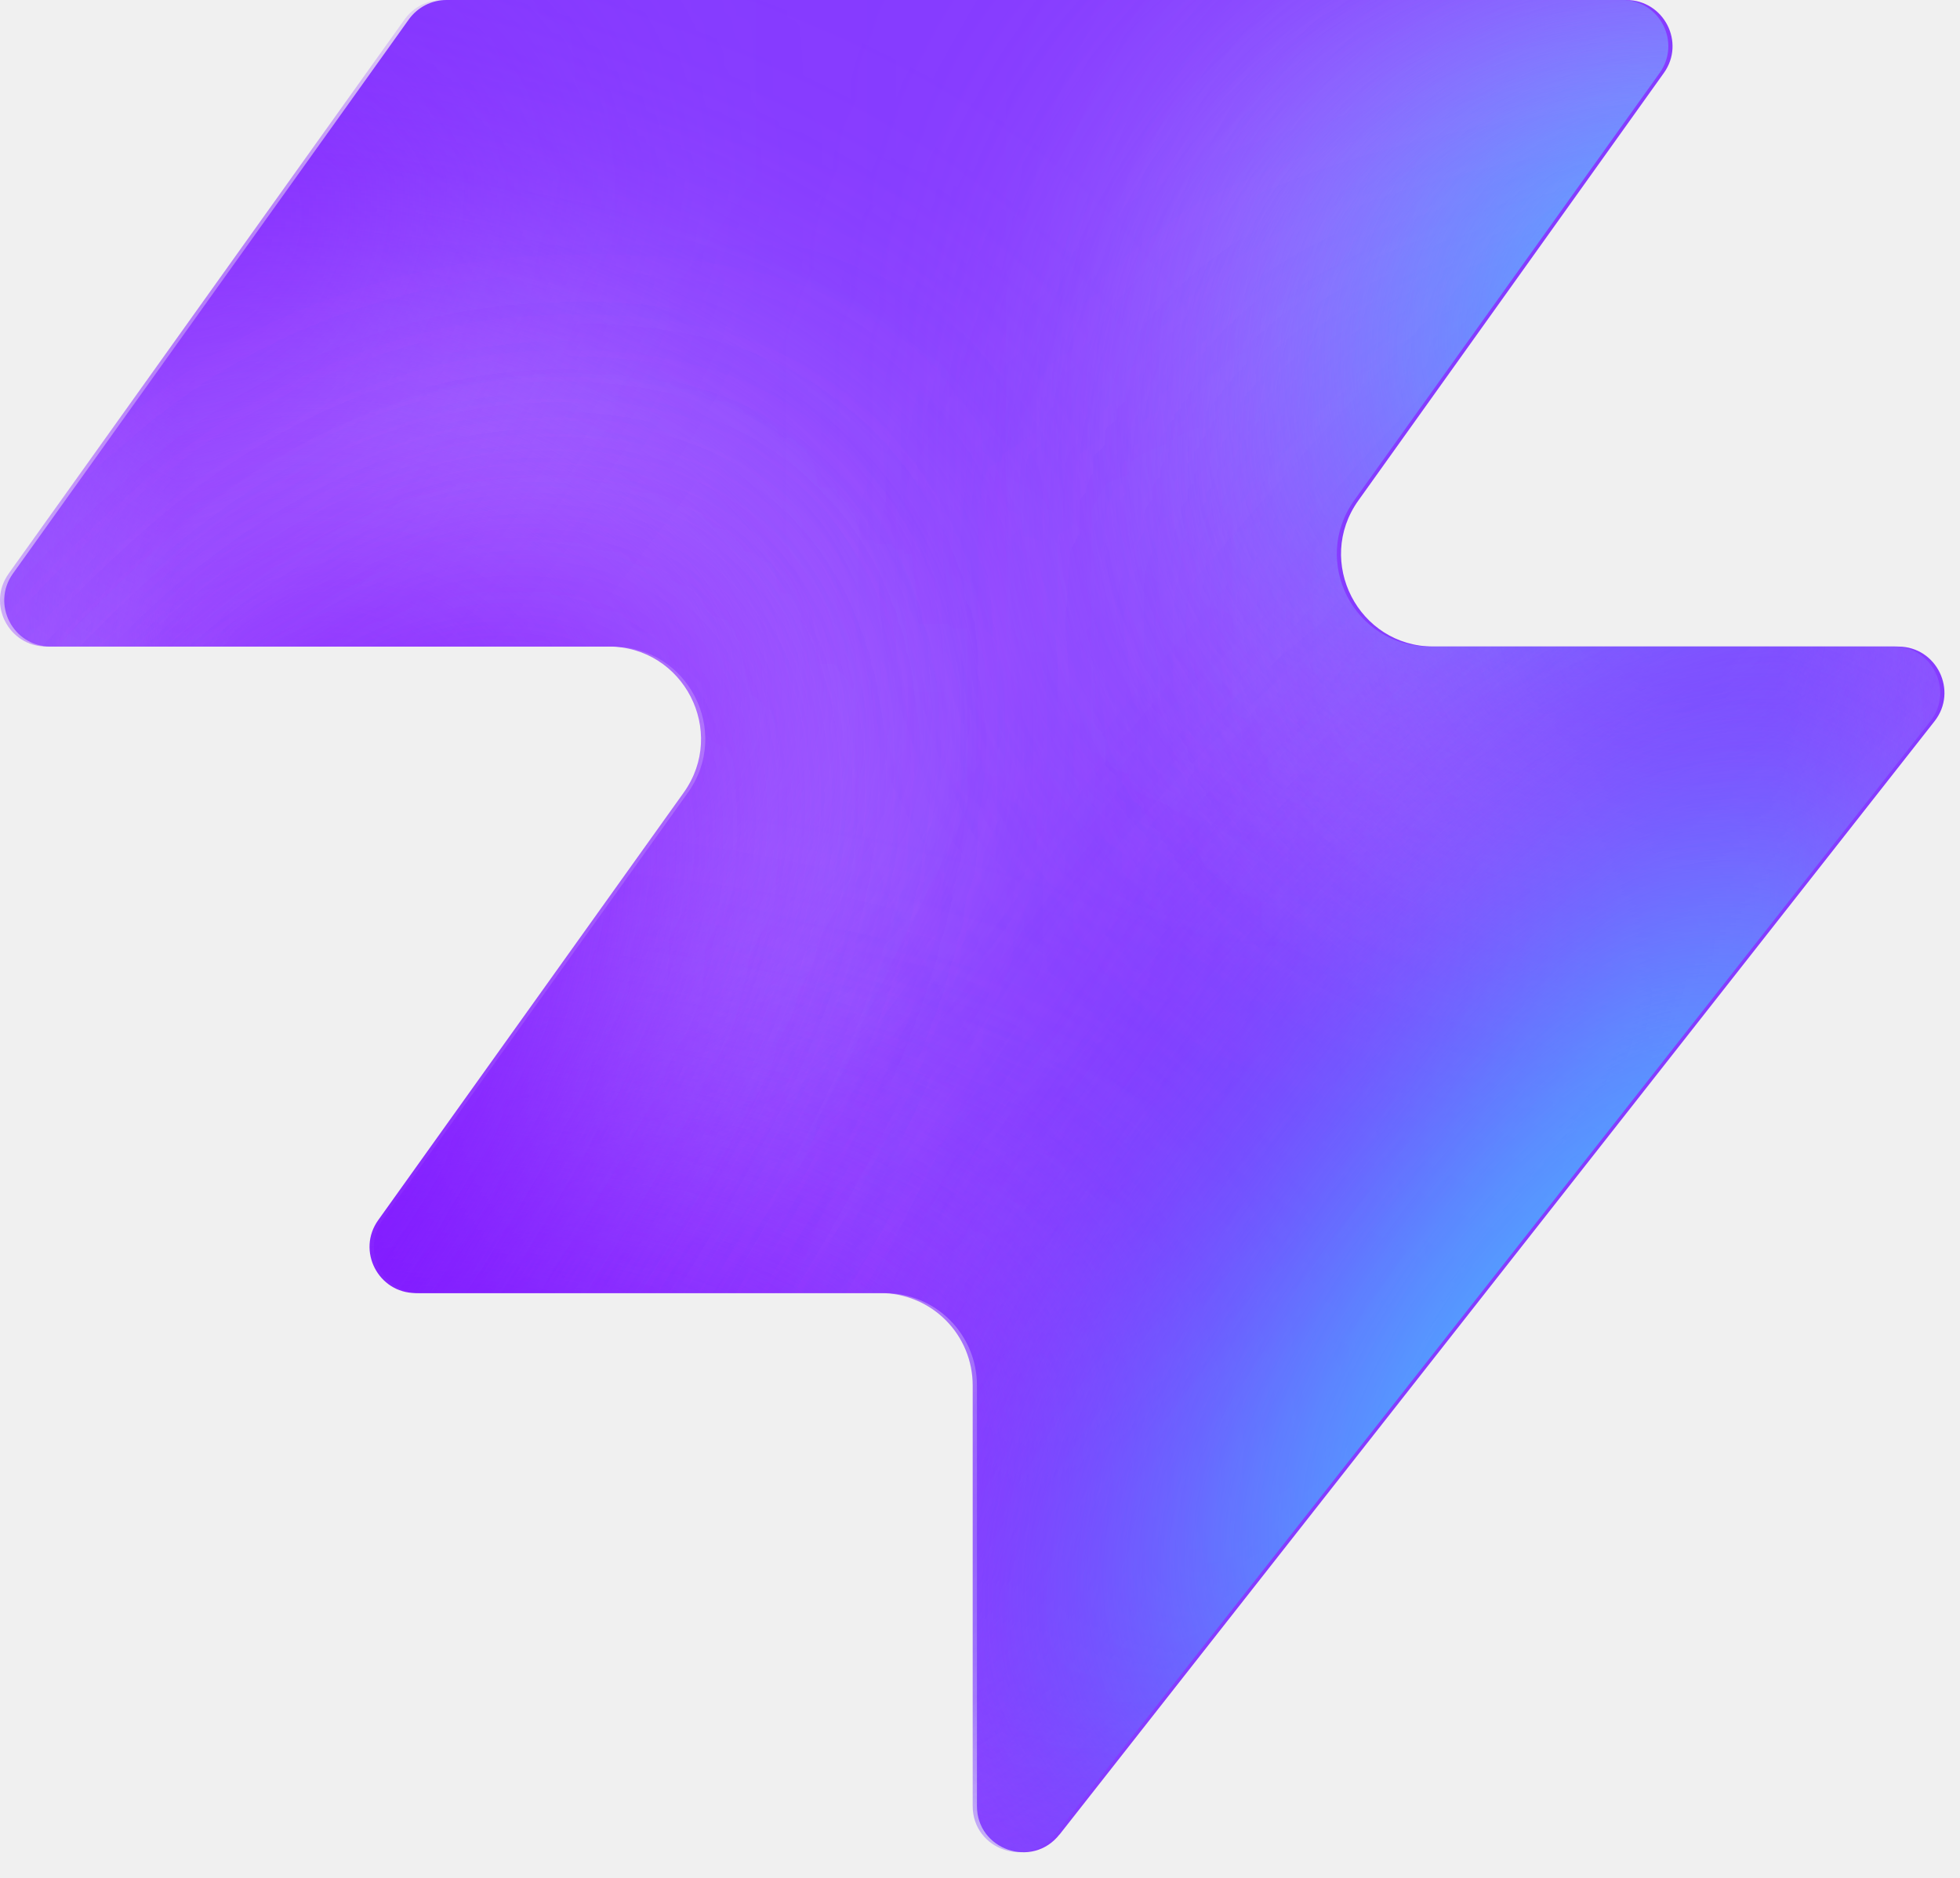
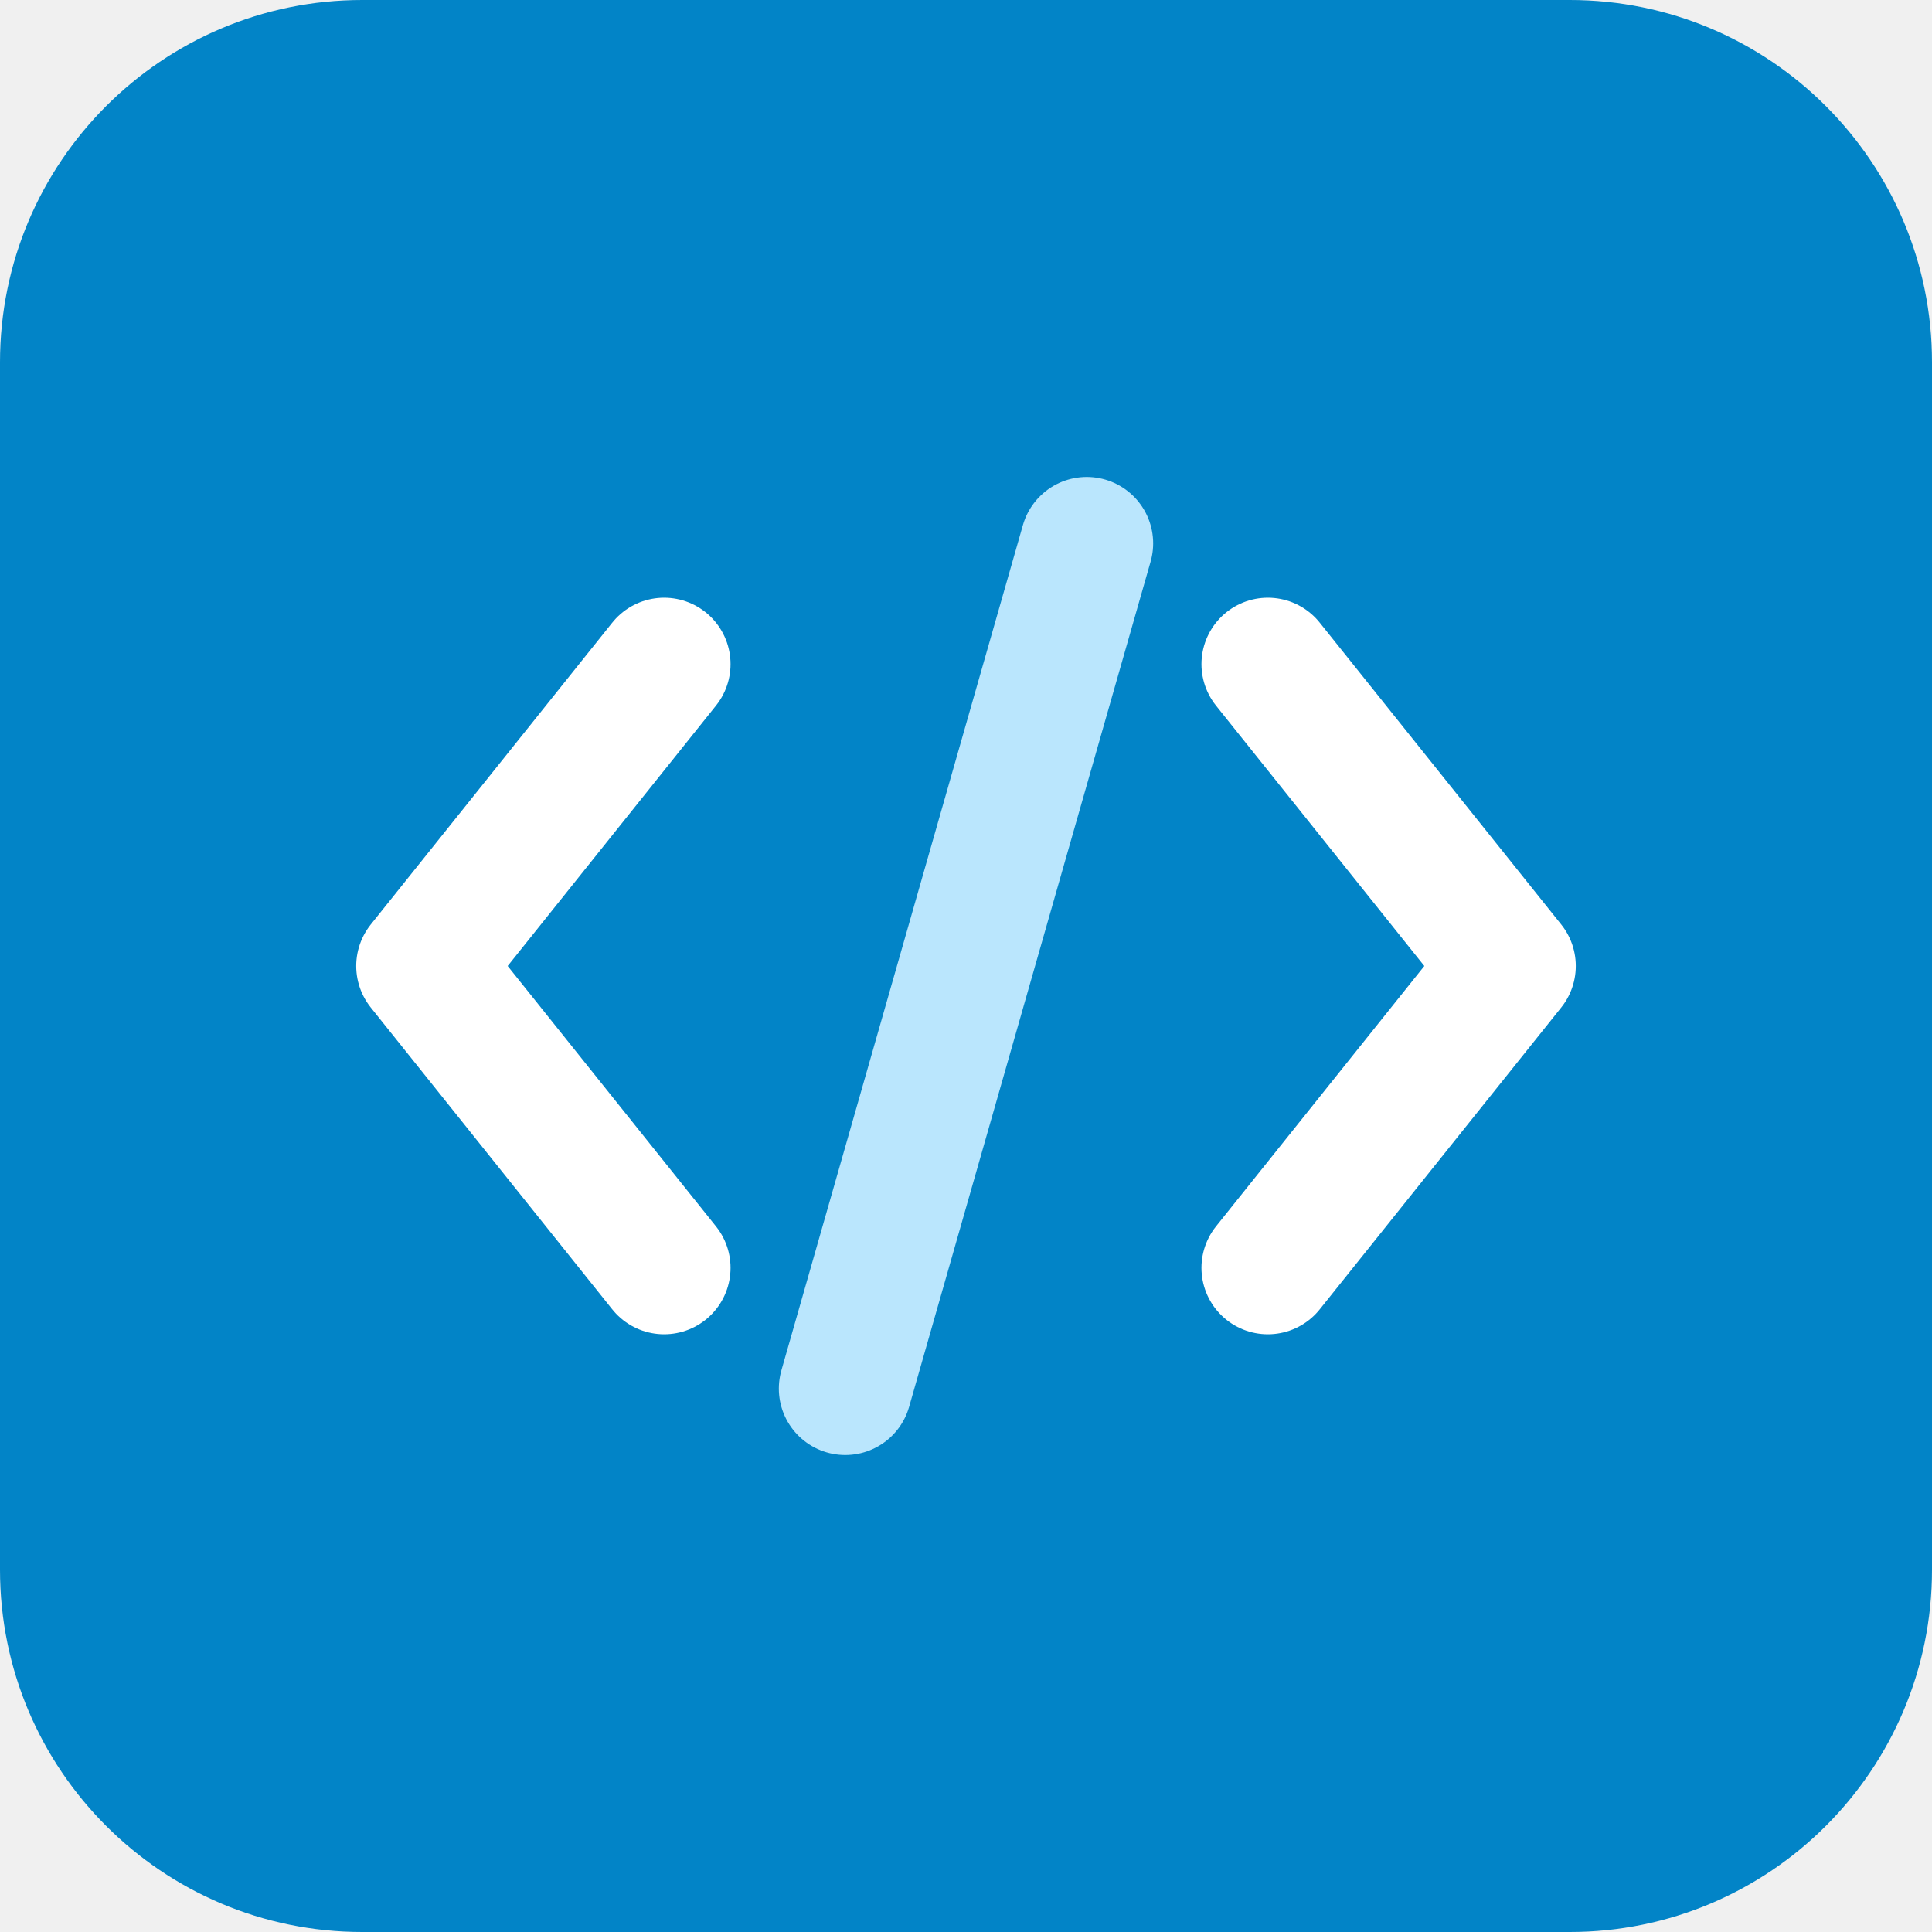
- <svg xmlns="http://www.w3.org/2000/svg" width="48" height="46" fill="none" viewBox="0 0 48 46">
-   <path fill="#863bff" d="M25.946 44.938c-.664.845-2.021.375-2.021-.698V33.937a2.26 2.26 0 0 0-2.262-2.262H10.287c-.92 0-1.456-1.04-.92-1.788l7.48-10.471c1.07-1.497 0-3.578-1.842-3.578H1.237c-.92 0-1.456-1.04-.92-1.788L10.013.474c.214-.297.556-.474.92-.474h28.894c.92 0 1.456 1.04.92 1.788l-7.48 10.471c-1.07 1.498 0 3.579 1.842 3.579h11.377c.943 0 1.473 1.088.89 1.83L25.947 44.94z" style="fill:#863bff;fill:color(display-p3 .525 .23 1);fill-opacity:1" />
-   <mask id="a" width="48" height="46" x="0" y="0" maskUnits="userSpaceOnUse" style="mask-type:alpha">
-     <path fill="#000" d="M25.842 44.938c-.664.844-2.021.375-2.021-.698V33.937a2.26 2.26 0 0 0-2.262-2.262H10.183c-.92 0-1.456-1.04-.92-1.788l7.48-10.471c1.07-1.498 0-3.579-1.842-3.579H1.133c-.92 0-1.456-1.04-.92-1.787L9.91.473c.214-.297.556-.474.92-.474h28.894c.92 0 1.456 1.04.92 1.788l-7.48 10.471c-1.07 1.498 0 3.578 1.842 3.578h11.377c.943 0 1.473 1.088.89 1.832L25.843 44.94z" style="fill:#000;fill-opacity:1" />
-   </mask>
-   <g mask="url(#a)">
-     <g filter="url(#b)">
-       <ellipse cx="5.508" cy="14.704" fill="#ede6ff" rx="5.508" ry="14.704" style="fill:#ede6ff;fill:color(display-p3 .927 .903 1);fill-opacity:1" transform="matrix(.00324 1 1 -.00324 -4.47 31.516)" />
-     </g>
-     <g filter="url(#c)">
-       <ellipse cx="10.399" cy="29.851" fill="#ede6ff" rx="10.399" ry="29.851" style="fill:#ede6ff;fill:color(display-p3 .927 .903 1);fill-opacity:1" transform="matrix(.00324 1 1 -.00324 -39.328 7.883)" />
-     </g>
-     <g filter="url(#d)">
-       <ellipse cx="5.508" cy="30.487" fill="#7e14ff" rx="5.508" ry="30.487" style="fill:#7e14ff;fill:color(display-p3 .492 .077 1);fill-opacity:1" transform="rotate(89.814 -25.913 -14.639)scale(1 -1)" />
-     </g>
-     <g filter="url(#e)">
-       <ellipse cx="5.508" cy="30.599" fill="#7e14ff" rx="5.508" ry="30.599" style="fill:#7e14ff;fill:color(display-p3 .492 .077 1);fill-opacity:1" transform="rotate(89.814 -32.644 -3.334)scale(1 -1)" />
-     </g>
-     <g filter="url(#f)">
-       <ellipse cx="5.508" cy="30.599" fill="#7e14ff" rx="5.508" ry="30.599" style="fill:#7e14ff;fill:color(display-p3 .492 .077 1);fill-opacity:1" transform="matrix(.00324 1 1 -.00324 -34.34 30.47)" />
-     </g>
-     <g filter="url(#g)">
-       <ellipse cx="14.072" cy="22.078" fill="#ede6ff" rx="14.072" ry="22.078" style="fill:#ede6ff;fill:color(display-p3 .927 .903 1);fill-opacity:1" transform="rotate(93.35 24.506 48.493)scale(-1 1)" />
-     </g>
-     <g filter="url(#h)">
-       <ellipse cx="3.47" cy="21.501" fill="#7e14ff" rx="3.47" ry="21.501" style="fill:#7e14ff;fill:color(display-p3 .492 .077 1);fill-opacity:1" transform="rotate(89.009 28.708 47.59)scale(-1 1)" />
-     </g>
-     <g filter="url(#i)">
-       <ellipse cx="3.47" cy="21.501" fill="#7e14ff" rx="3.47" ry="21.501" style="fill:#7e14ff;fill:color(display-p3 .492 .077 1);fill-opacity:1" transform="rotate(89.009 28.708 47.59)scale(-1 1)" />
-     </g>
-     <g filter="url(#j)">
-       <ellipse cx=".387" cy="8.972" fill="#7e14ff" rx="4.407" ry="29.108" style="fill:#7e14ff;fill:color(display-p3 .492 .077 1);fill-opacity:1" transform="rotate(39.51 .387 8.972)" />
-     </g>
-     <g filter="url(#k)">
-       <ellipse cx="47.523" cy="-6.092" fill="#7e14ff" rx="4.407" ry="29.108" style="fill:#7e14ff;fill:color(display-p3 .492 .077 1);fill-opacity:1" transform="rotate(37.892 47.523 -6.092)" />
-     </g>
-     <g filter="url(#l)">
-       <ellipse cx="41.412" cy="6.333" fill="#47bfff" rx="5.971" ry="9.665" style="fill:#47bfff;fill:color(display-p3 .28 .748 1);fill-opacity:1" transform="rotate(37.892 41.412 6.333)" />
-     </g>
-     <g filter="url(#m)">
-       <ellipse cx="-1.879" cy="38.332" fill="#7e14ff" rx="4.407" ry="29.108" style="fill:#7e14ff;fill:color(display-p3 .492 .077 1);fill-opacity:1" transform="rotate(37.892 -1.88 38.332)" />
-     </g>
-     <g filter="url(#n)">
-       <ellipse cx="-1.879" cy="38.332" fill="#7e14ff" rx="4.407" ry="29.108" style="fill:#7e14ff;fill:color(display-p3 .492 .077 1);fill-opacity:1" transform="rotate(37.892 -1.88 38.332)" />
-     </g>
-     <g filter="url(#o)">
-       <ellipse cx="35.651" cy="29.907" fill="#7e14ff" rx="4.407" ry="29.108" style="fill:#7e14ff;fill:color(display-p3 .492 .077 1);fill-opacity:1" transform="rotate(37.892 35.651 29.907)" />
-     </g>
-     <g filter="url(#p)">
-       <ellipse cx="38.418" cy="32.4" fill="#47bfff" rx="5.971" ry="15.297" style="fill:#47bfff;fill:color(display-p3 .28 .748 1);fill-opacity:1" transform="rotate(37.892 38.418 32.4)" />
-     </g>
-   </g>
-   <defs>
-     <filter id="b" width="60.045" height="41.654" x="-19.77" y="16.149" color-interpolation-filters="sRGB" filterUnits="userSpaceOnUse">
-       <feFlood flood-opacity="0" result="BackgroundImageFix" />
-       <feBlend in="SourceGraphic" in2="BackgroundImageFix" result="shape" />
-       <feGaussianBlur result="effect1_foregroundBlur_2002_17158" stdDeviation="7.659" />
-     </filter>
-     <filter id="c" width="90.34" height="51.437" x="-54.613" y="-7.533" color-interpolation-filters="sRGB" filterUnits="userSpaceOnUse">
-       <feFlood flood-opacity="0" result="BackgroundImageFix" />
-       <feBlend in="SourceGraphic" in2="BackgroundImageFix" result="shape" />
-       <feGaussianBlur result="effect1_foregroundBlur_2002_17158" stdDeviation="7.659" />
-     </filter>
-     <filter id="d" width="79.355" height="29.4" x="-49.64" y="2.03" color-interpolation-filters="sRGB" filterUnits="userSpaceOnUse">
-       <feFlood flood-opacity="0" result="BackgroundImageFix" />
-       <feBlend in="SourceGraphic" in2="BackgroundImageFix" result="shape" />
-       <feGaussianBlur result="effect1_foregroundBlur_2002_17158" stdDeviation="4.596" />
-     </filter>
-     <filter id="e" width="79.579" height="29.4" x="-45.045" y="20.029" color-interpolation-filters="sRGB" filterUnits="userSpaceOnUse">
-       <feFlood flood-opacity="0" result="BackgroundImageFix" />
-       <feBlend in="SourceGraphic" in2="BackgroundImageFix" result="shape" />
-       <feGaussianBlur result="effect1_foregroundBlur_2002_17158" stdDeviation="4.596" />
-     </filter>
-     <filter id="f" width="79.579" height="29.4" x="-43.513" y="21.178" color-interpolation-filters="sRGB" filterUnits="userSpaceOnUse">
-       <feFlood flood-opacity="0" result="BackgroundImageFix" />
-       <feBlend in="SourceGraphic" in2="BackgroundImageFix" result="shape" />
-       <feGaussianBlur result="effect1_foregroundBlur_2002_17158" stdDeviation="4.596" />
-     </filter>
-     <filter id="g" width="74.749" height="58.852" x="15.756" y="-17.901" color-interpolation-filters="sRGB" filterUnits="userSpaceOnUse">
-       <feFlood flood-opacity="0" result="BackgroundImageFix" />
-       <feBlend in="SourceGraphic" in2="BackgroundImageFix" result="shape" />
-       <feGaussianBlur result="effect1_foregroundBlur_2002_17158" stdDeviation="7.659" />
-     </filter>
-     <filter id="h" width="61.377" height="25.362" x="23.548" y="2.284" color-interpolation-filters="sRGB" filterUnits="userSpaceOnUse">
-       <feFlood flood-opacity="0" result="BackgroundImageFix" />
-       <feBlend in="SourceGraphic" in2="BackgroundImageFix" result="shape" />
-       <feGaussianBlur result="effect1_foregroundBlur_2002_17158" stdDeviation="4.596" />
-     </filter>
-     <filter id="i" width="61.377" height="25.362" x="23.548" y="2.284" color-interpolation-filters="sRGB" filterUnits="userSpaceOnUse">
-       <feFlood flood-opacity="0" result="BackgroundImageFix" />
-       <feBlend in="SourceGraphic" in2="BackgroundImageFix" result="shape" />
-       <feGaussianBlur result="effect1_foregroundBlur_2002_17158" stdDeviation="4.596" />
-     </filter>
-     <filter id="j" width="56.045" height="63.649" x="-27.636" y="-22.853" color-interpolation-filters="sRGB" filterUnits="userSpaceOnUse">
-       <feFlood flood-opacity="0" result="BackgroundImageFix" />
-       <feBlend in="SourceGraphic" in2="BackgroundImageFix" result="shape" />
-       <feGaussianBlur result="effect1_foregroundBlur_2002_17158" stdDeviation="4.596" />
-     </filter>
-     <filter id="k" width="54.814" height="64.646" x="20.116" y="-38.415" color-interpolation-filters="sRGB" filterUnits="userSpaceOnUse">
-       <feFlood flood-opacity="0" result="BackgroundImageFix" />
-       <feBlend in="SourceGraphic" in2="BackgroundImageFix" result="shape" />
-       <feGaussianBlur result="effect1_foregroundBlur_2002_17158" stdDeviation="4.596" />
-     </filter>
-     <filter id="l" width="33.541" height="35.313" x="24.641" y="-11.323" color-interpolation-filters="sRGB" filterUnits="userSpaceOnUse">
-       <feFlood flood-opacity="0" result="BackgroundImageFix" />
-       <feBlend in="SourceGraphic" in2="BackgroundImageFix" result="shape" />
-       <feGaussianBlur result="effect1_foregroundBlur_2002_17158" stdDeviation="4.596" />
-     </filter>
-     <filter id="m" width="54.814" height="64.646" x="-29.286" y="6.009" color-interpolation-filters="sRGB" filterUnits="userSpaceOnUse">
-       <feFlood flood-opacity="0" result="BackgroundImageFix" />
-       <feBlend in="SourceGraphic" in2="BackgroundImageFix" result="shape" />
-       <feGaussianBlur result="effect1_foregroundBlur_2002_17158" stdDeviation="4.596" />
-     </filter>
-     <filter id="n" width="54.814" height="64.646" x="-29.286" y="6.009" color-interpolation-filters="sRGB" filterUnits="userSpaceOnUse">
-       <feFlood flood-opacity="0" result="BackgroundImageFix" />
-       <feBlend in="SourceGraphic" in2="BackgroundImageFix" result="shape" />
-       <feGaussianBlur result="effect1_foregroundBlur_2002_17158" stdDeviation="4.596" />
-     </filter>
-     <filter id="o" width="54.814" height="64.646" x="8.244" y="-2.416" color-interpolation-filters="sRGB" filterUnits="userSpaceOnUse">
-       <feFlood flood-opacity="0" result="BackgroundImageFix" />
-       <feBlend in="SourceGraphic" in2="BackgroundImageFix" result="shape" />
-       <feGaussianBlur result="effect1_foregroundBlur_2002_17158" stdDeviation="4.596" />
-     </filter>
-     <filter id="p" width="39.409" height="43.623" x="18.713" y="10.588" color-interpolation-filters="sRGB" filterUnits="userSpaceOnUse">
-       <feFlood flood-opacity="0" result="BackgroundImageFix" />
-       <feBlend in="SourceGraphic" in2="BackgroundImageFix" result="shape" />
-       <feGaussianBlur result="effect1_foregroundBlur_2002_17158" stdDeviation="4.596" />
-     </filter>
-   </defs>
+ <svg xmlns="http://www.w3.org/2000/svg" viewBox="0 0 32 32">
+   <rect width="32" height="32" rx="6" fill="#0284c7" />
+   <path d="M11 11 L7 16 L11 21" stroke="#fff" stroke-width="2.2" fill="none" stroke-linecap="round" stroke-linejoin="round" />
+   <path d="M21 11 L25 16 L21 21" stroke="#fff" stroke-width="2.2" fill="none" stroke-linecap="round" stroke-linejoin="round" />
+   <path d="M18 9 L14 23" stroke="#bae6fd" stroke-width="2.2" stroke-linecap="round" />
</svg>
